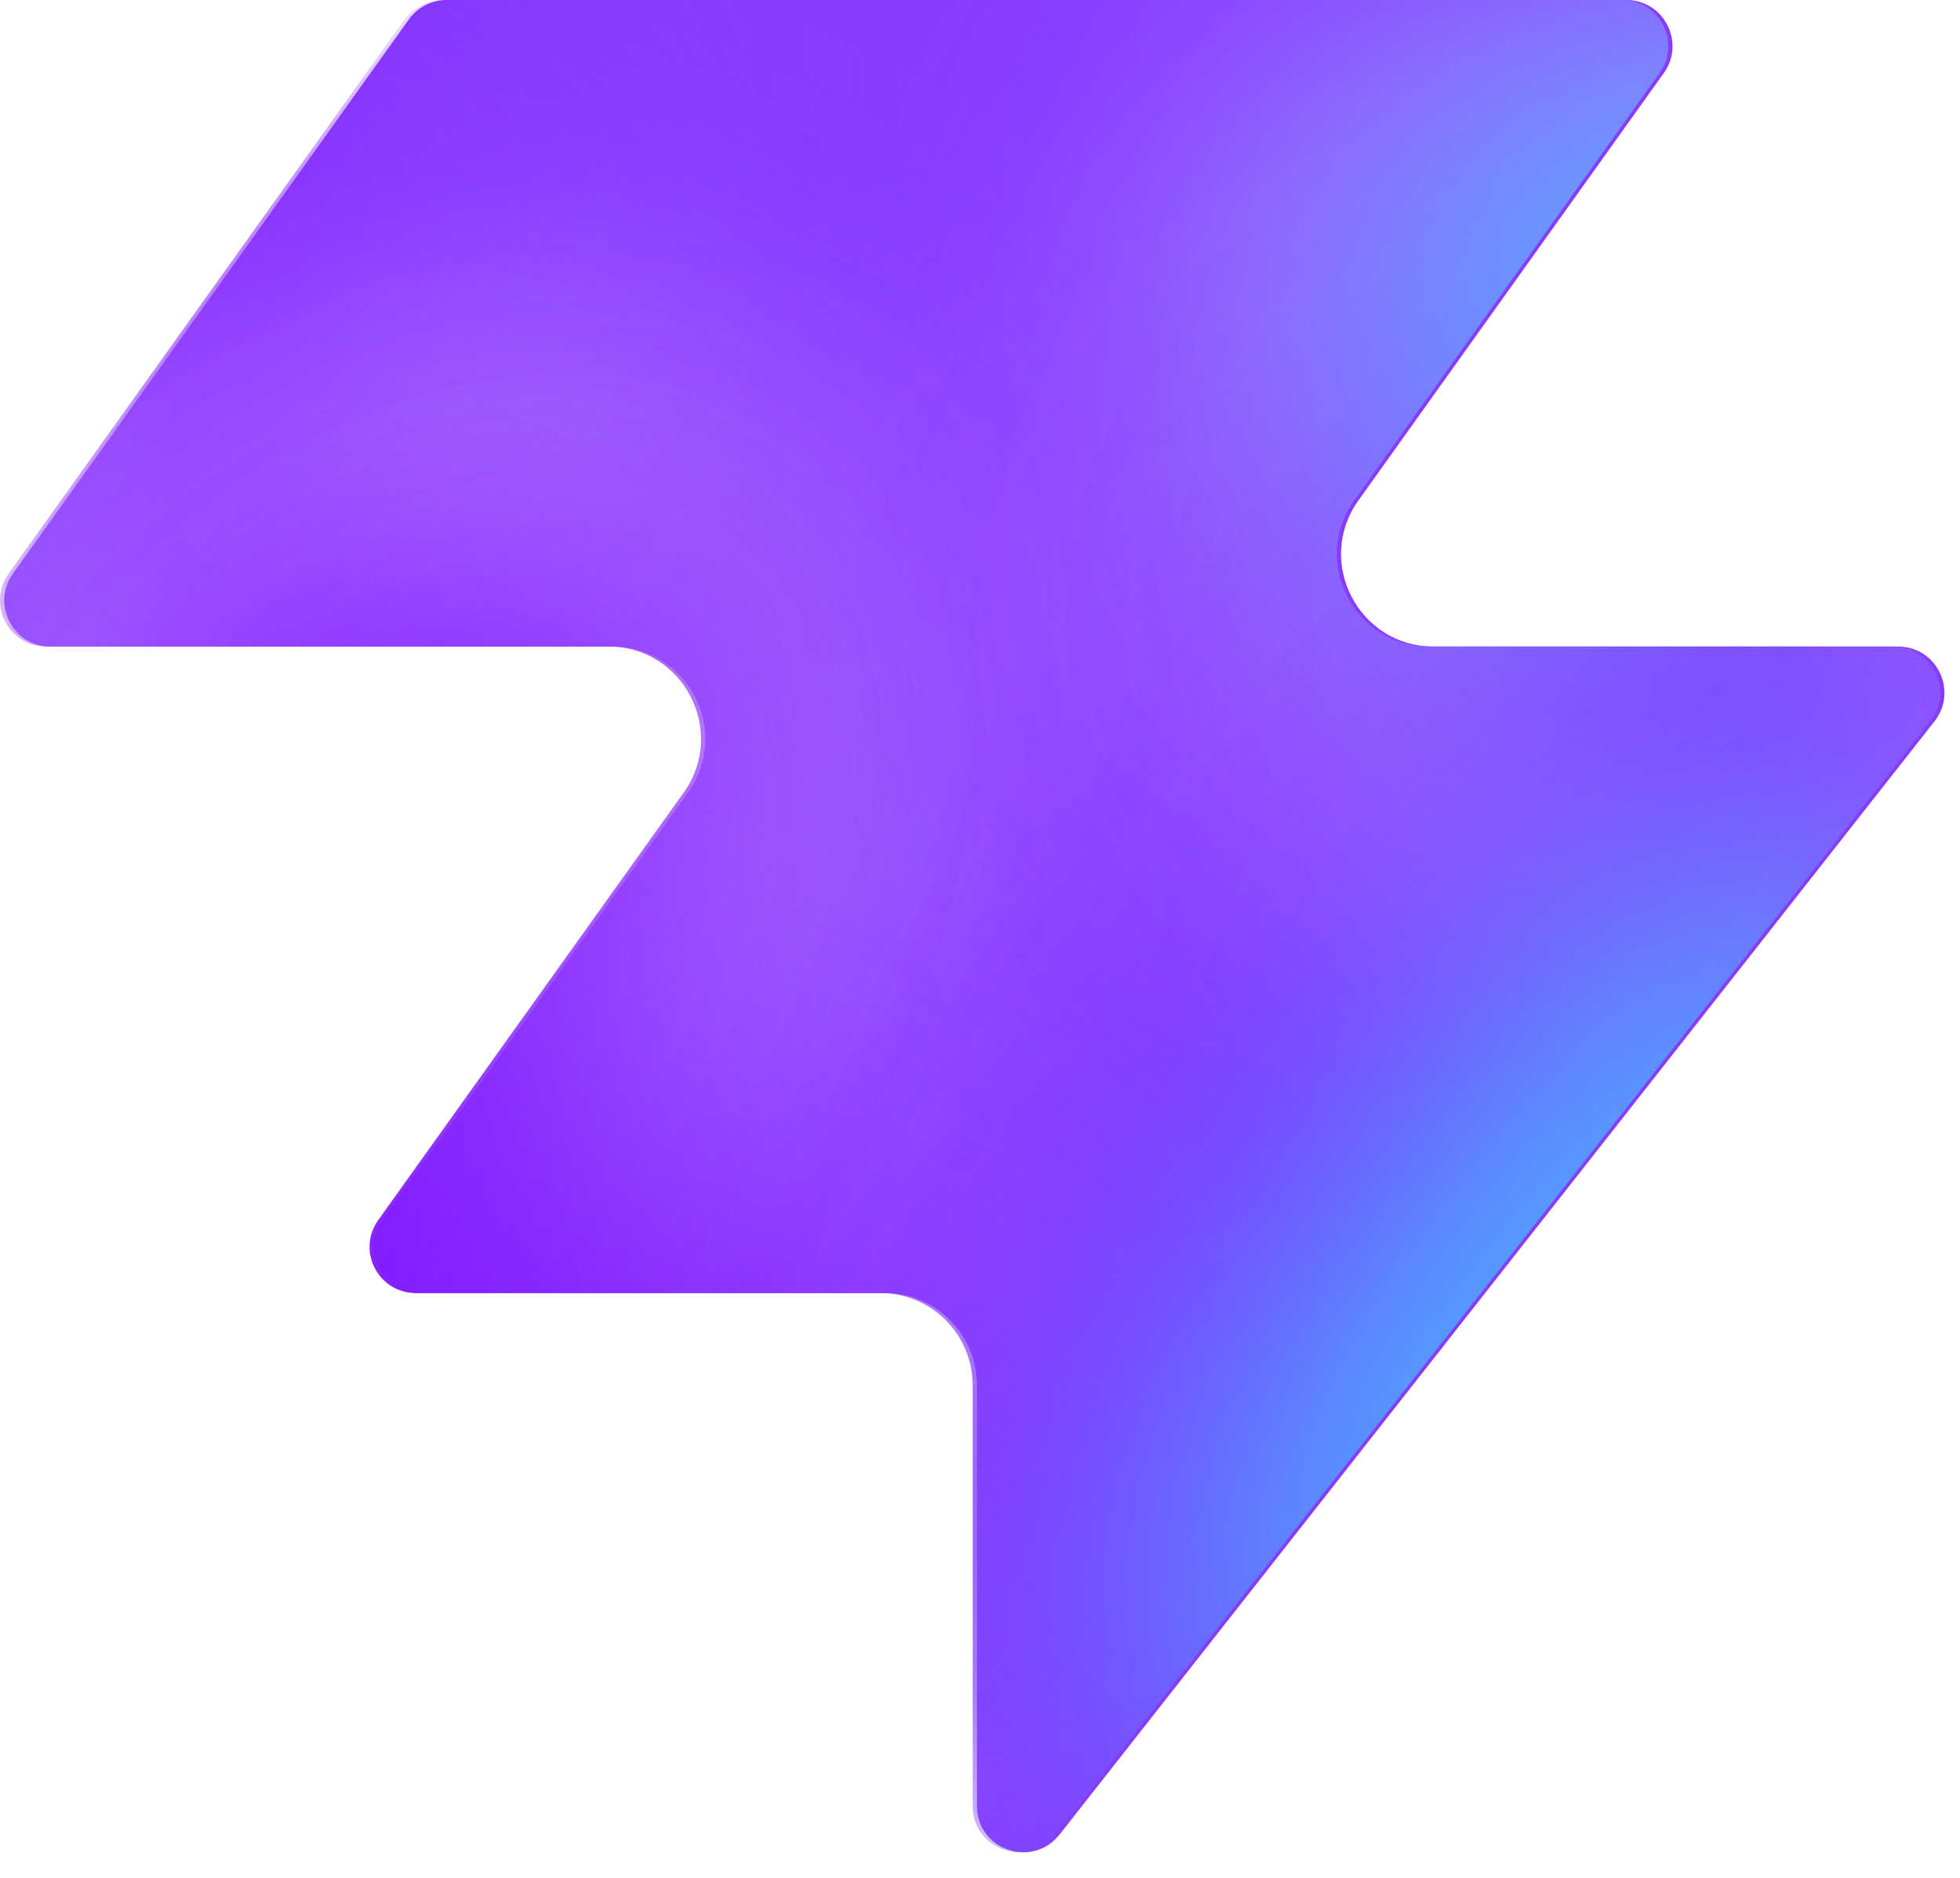
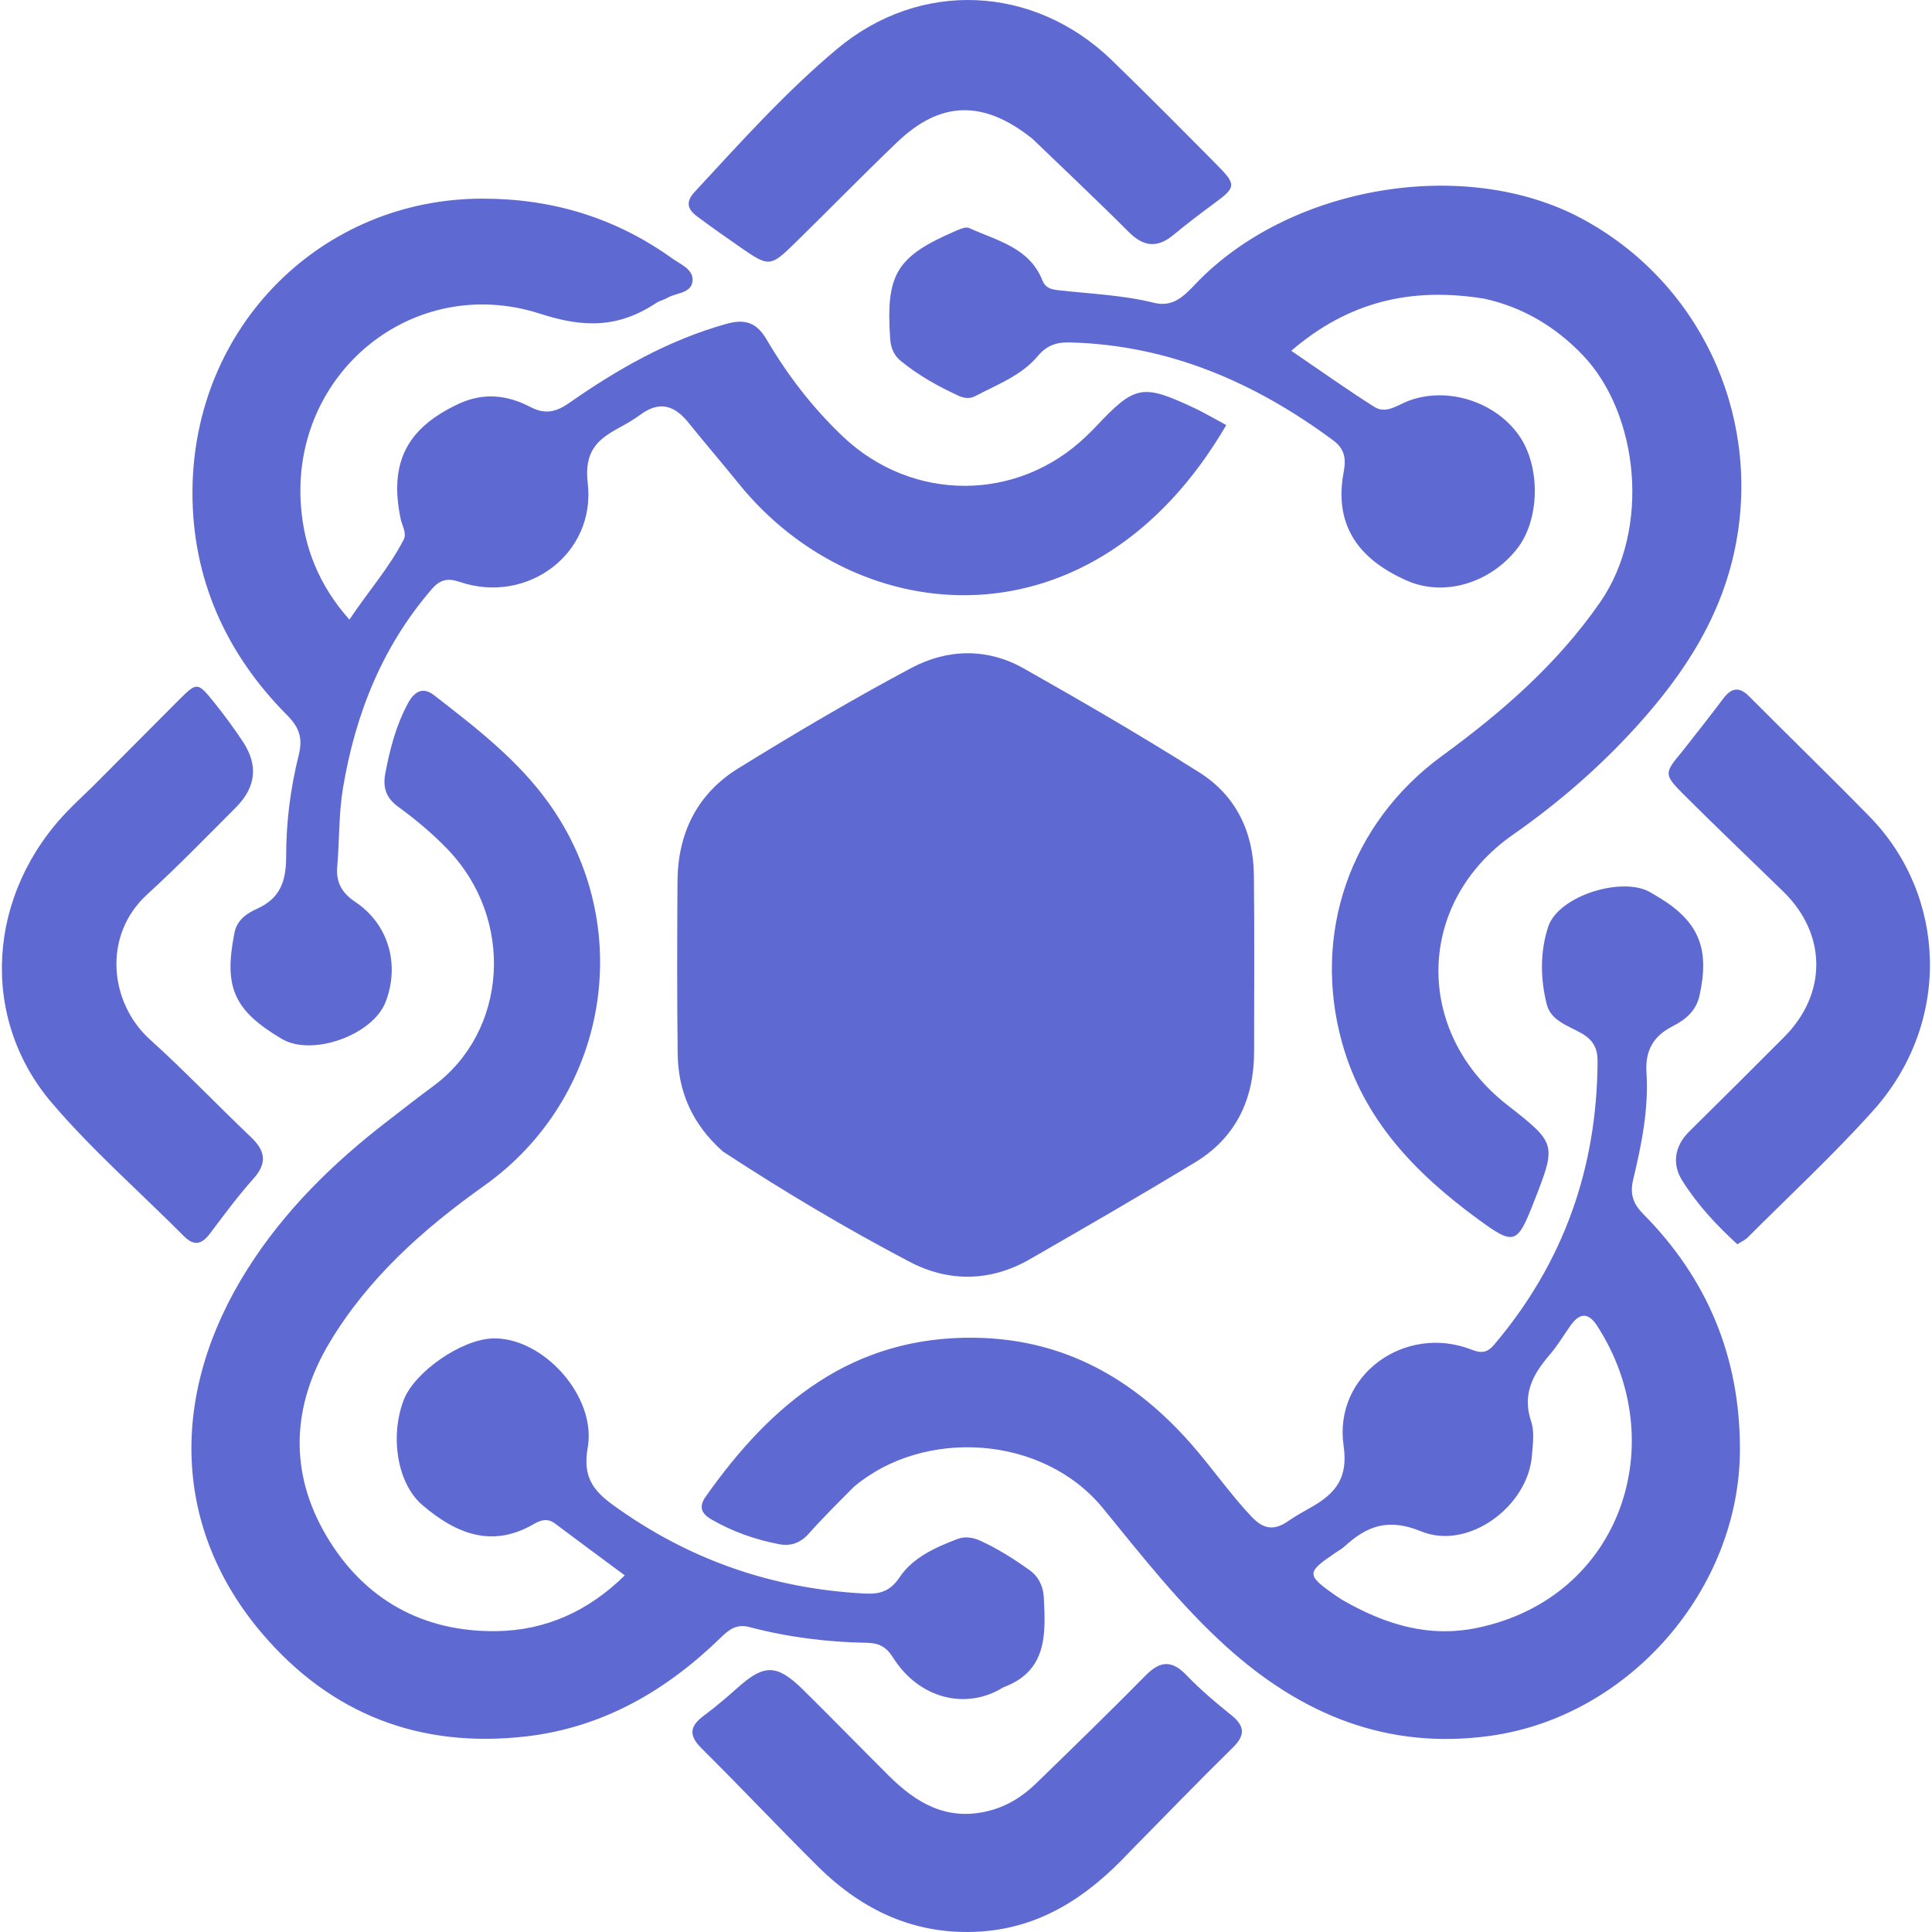
- <svg xmlns="http://www.w3.org/2000/svg" width="48" height="46" fill="none" viewBox="0 0 48 46">
-   <path fill="#863bff" d="M25.946 44.938c-.664.845-2.021.375-2.021-.698V33.937a2.26 2.26 0 0 0-2.262-2.262H10.287c-.92 0-1.456-1.04-.92-1.788l7.48-10.471c1.07-1.497 0-3.578-1.842-3.578H1.237c-.92 0-1.456-1.04-.92-1.788L10.013.474c.214-.297.556-.474.92-.474h28.894c.92 0 1.456 1.04.92 1.788l-7.48 10.471c-1.07 1.498 0 3.579 1.842 3.579h11.377c.943 0 1.473 1.088.89 1.83L25.947 44.94z" style="fill:#863bff;fill:color(display-p3 .525 .23 1);fill-opacity:1" />
-   <mask id="a" width="48" height="46" x="0" y="0" maskUnits="userSpaceOnUse" style="mask-type:alpha">
-     <path fill="#000" d="M25.842 44.938c-.664.844-2.021.375-2.021-.698V33.937a2.26 2.26 0 0 0-2.262-2.262H10.183c-.92 0-1.456-1.04-.92-1.788l7.48-10.471c1.07-1.498 0-3.579-1.842-3.579H1.133c-.92 0-1.456-1.04-.92-1.787L9.91.473c.214-.297.556-.474.92-.474h28.894c.92 0 1.456 1.04.92 1.788l-7.48 10.471c-1.07 1.498 0 3.578 1.842 3.578h11.377c.943 0 1.473 1.088.89 1.832L25.843 44.94z" style="fill:#000;fill-opacity:1" />
-   </mask>
-   <g mask="url(#a)">
-     <g filter="url(#b)">
-       <ellipse cx="5.508" cy="14.704" fill="#ede6ff" rx="5.508" ry="14.704" style="fill:#ede6ff;fill:color(display-p3 .927 .903 1);fill-opacity:1" transform="matrix(.00324 1 1 -.00324 -4.47 31.516)" />
-     </g>
-     <g filter="url(#c)">
-       <ellipse cx="10.399" cy="29.851" fill="#ede6ff" rx="10.399" ry="29.851" style="fill:#ede6ff;fill:color(display-p3 .927 .903 1);fill-opacity:1" transform="matrix(.00324 1 1 -.00324 -39.328 7.883)" />
-     </g>
-     <g filter="url(#d)">
-       <ellipse cx="5.508" cy="30.487" fill="#7e14ff" rx="5.508" ry="30.487" style="fill:#7e14ff;fill:color(display-p3 .492 .077 1);fill-opacity:1" transform="rotate(89.814 -25.913 -14.639)scale(1 -1)" />
-     </g>
-     <g filter="url(#e)">
-       <ellipse cx="5.508" cy="30.599" fill="#7e14ff" rx="5.508" ry="30.599" style="fill:#7e14ff;fill:color(display-p3 .492 .077 1);fill-opacity:1" transform="rotate(89.814 -32.644 -3.334)scale(1 -1)" />
-     </g>
-     <g filter="url(#f)">
-       <ellipse cx="5.508" cy="30.599" fill="#7e14ff" rx="5.508" ry="30.599" style="fill:#7e14ff;fill:color(display-p3 .492 .077 1);fill-opacity:1" transform="matrix(.00324 1 1 -.00324 -34.34 30.47)" />
-     </g>
-     <g filter="url(#g)">
-       <ellipse cx="14.072" cy="22.078" fill="#ede6ff" rx="14.072" ry="22.078" style="fill:#ede6ff;fill:color(display-p3 .927 .903 1);fill-opacity:1" transform="rotate(93.35 24.506 48.493)scale(-1 1)" />
-     </g>
-     <g filter="url(#h)">
-       <ellipse cx="3.47" cy="21.501" fill="#7e14ff" rx="3.47" ry="21.501" style="fill:#7e14ff;fill:color(display-p3 .492 .077 1);fill-opacity:1" transform="rotate(89.009 28.708 47.59)scale(-1 1)" />
-     </g>
-     <g filter="url(#i)">
-       <ellipse cx="3.47" cy="21.501" fill="#7e14ff" rx="3.47" ry="21.501" style="fill:#7e14ff;fill:color(display-p3 .492 .077 1);fill-opacity:1" transform="rotate(89.009 28.708 47.59)scale(-1 1)" />
-     </g>
-     <g filter="url(#j)">
-       <ellipse cx=".387" cy="8.972" fill="#7e14ff" rx="4.407" ry="29.108" style="fill:#7e14ff;fill:color(display-p3 .492 .077 1);fill-opacity:1" transform="rotate(39.51 .387 8.972)" />
-     </g>
-     <g filter="url(#k)">
-       <ellipse cx="47.523" cy="-6.092" fill="#7e14ff" rx="4.407" ry="29.108" style="fill:#7e14ff;fill:color(display-p3 .492 .077 1);fill-opacity:1" transform="rotate(37.892 47.523 -6.092)" />
-     </g>
-     <g filter="url(#l)">
-       <ellipse cx="41.412" cy="6.333" fill="#47bfff" rx="5.971" ry="9.665" style="fill:#47bfff;fill:color(display-p3 .28 .748 1);fill-opacity:1" transform="rotate(37.892 41.412 6.333)" />
-     </g>
-     <g filter="url(#m)">
-       <ellipse cx="-1.879" cy="38.332" fill="#7e14ff" rx="4.407" ry="29.108" style="fill:#7e14ff;fill:color(display-p3 .492 .077 1);fill-opacity:1" transform="rotate(37.892 -1.88 38.332)" />
-     </g>
-     <g filter="url(#n)">
-       <ellipse cx="-1.879" cy="38.332" fill="#7e14ff" rx="4.407" ry="29.108" style="fill:#7e14ff;fill:color(display-p3 .492 .077 1);fill-opacity:1" transform="rotate(37.892 -1.88 38.332)" />
-     </g>
-     <g filter="url(#o)">
-       <ellipse cx="35.651" cy="29.907" fill="#7e14ff" rx="4.407" ry="29.108" style="fill:#7e14ff;fill:color(display-p3 .492 .077 1);fill-opacity:1" transform="rotate(37.892 35.651 29.907)" />
-     </g>
-     <g filter="url(#p)">
-       <ellipse cx="38.418" cy="32.4" fill="#47bfff" rx="5.971" ry="15.297" style="fill:#47bfff;fill:color(display-p3 .28 .748 1);fill-opacity:1" transform="rotate(37.892 38.418 32.4)" />
-     </g>
-   </g>
-   <defs>
-     <filter id="b" width="60.045" height="41.654" x="-19.77" y="16.149" color-interpolation-filters="sRGB" filterUnits="userSpaceOnUse">
-       <feFlood flood-opacity="0" result="BackgroundImageFix" />
-       <feBlend in="SourceGraphic" in2="BackgroundImageFix" result="shape" />
-       <feGaussianBlur result="effect1_foregroundBlur_2002_17158" stdDeviation="7.659" />
-     </filter>
-     <filter id="c" width="90.34" height="51.437" x="-54.613" y="-7.533" color-interpolation-filters="sRGB" filterUnits="userSpaceOnUse">
-       <feFlood flood-opacity="0" result="BackgroundImageFix" />
-       <feBlend in="SourceGraphic" in2="BackgroundImageFix" result="shape" />
-       <feGaussianBlur result="effect1_foregroundBlur_2002_17158" stdDeviation="7.659" />
-     </filter>
-     <filter id="d" width="79.355" height="29.4" x="-49.64" y="2.03" color-interpolation-filters="sRGB" filterUnits="userSpaceOnUse">
-       <feFlood flood-opacity="0" result="BackgroundImageFix" />
-       <feBlend in="SourceGraphic" in2="BackgroundImageFix" result="shape" />
-       <feGaussianBlur result="effect1_foregroundBlur_2002_17158" stdDeviation="4.596" />
-     </filter>
-     <filter id="e" width="79.579" height="29.4" x="-45.045" y="20.029" color-interpolation-filters="sRGB" filterUnits="userSpaceOnUse">
-       <feFlood flood-opacity="0" result="BackgroundImageFix" />
-       <feBlend in="SourceGraphic" in2="BackgroundImageFix" result="shape" />
-       <feGaussianBlur result="effect1_foregroundBlur_2002_17158" stdDeviation="4.596" />
-     </filter>
-     <filter id="f" width="79.579" height="29.4" x="-43.513" y="21.178" color-interpolation-filters="sRGB" filterUnits="userSpaceOnUse">
-       <feFlood flood-opacity="0" result="BackgroundImageFix" />
-       <feBlend in="SourceGraphic" in2="BackgroundImageFix" result="shape" />
-       <feGaussianBlur result="effect1_foregroundBlur_2002_17158" stdDeviation="4.596" />
-     </filter>
-     <filter id="g" width="74.749" height="58.852" x="15.756" y="-17.901" color-interpolation-filters="sRGB" filterUnits="userSpaceOnUse">
-       <feFlood flood-opacity="0" result="BackgroundImageFix" />
-       <feBlend in="SourceGraphic" in2="BackgroundImageFix" result="shape" />
-       <feGaussianBlur result="effect1_foregroundBlur_2002_17158" stdDeviation="7.659" />
-     </filter>
-     <filter id="h" width="61.377" height="25.362" x="23.548" y="2.284" color-interpolation-filters="sRGB" filterUnits="userSpaceOnUse">
-       <feFlood flood-opacity="0" result="BackgroundImageFix" />
-       <feBlend in="SourceGraphic" in2="BackgroundImageFix" result="shape" />
-       <feGaussianBlur result="effect1_foregroundBlur_2002_17158" stdDeviation="4.596" />
-     </filter>
-     <filter id="i" width="61.377" height="25.362" x="23.548" y="2.284" color-interpolation-filters="sRGB" filterUnits="userSpaceOnUse">
-       <feFlood flood-opacity="0" result="BackgroundImageFix" />
-       <feBlend in="SourceGraphic" in2="BackgroundImageFix" result="shape" />
-       <feGaussianBlur result="effect1_foregroundBlur_2002_17158" stdDeviation="4.596" />
-     </filter>
-     <filter id="j" width="56.045" height="63.649" x="-27.636" y="-22.853" color-interpolation-filters="sRGB" filterUnits="userSpaceOnUse">
-       <feFlood flood-opacity="0" result="BackgroundImageFix" />
-       <feBlend in="SourceGraphic" in2="BackgroundImageFix" result="shape" />
-       <feGaussianBlur result="effect1_foregroundBlur_2002_17158" stdDeviation="4.596" />
-     </filter>
-     <filter id="k" width="54.814" height="64.646" x="20.116" y="-38.415" color-interpolation-filters="sRGB" filterUnits="userSpaceOnUse">
-       <feFlood flood-opacity="0" result="BackgroundImageFix" />
-       <feBlend in="SourceGraphic" in2="BackgroundImageFix" result="shape" />
-       <feGaussianBlur result="effect1_foregroundBlur_2002_17158" stdDeviation="4.596" />
-     </filter>
-     <filter id="l" width="33.541" height="35.313" x="24.641" y="-11.323" color-interpolation-filters="sRGB" filterUnits="userSpaceOnUse">
-       <feFlood flood-opacity="0" result="BackgroundImageFix" />
-       <feBlend in="SourceGraphic" in2="BackgroundImageFix" result="shape" />
-       <feGaussianBlur result="effect1_foregroundBlur_2002_17158" stdDeviation="4.596" />
-     </filter>
-     <filter id="m" width="54.814" height="64.646" x="-29.286" y="6.009" color-interpolation-filters="sRGB" filterUnits="userSpaceOnUse">
-       <feFlood flood-opacity="0" result="BackgroundImageFix" />
-       <feBlend in="SourceGraphic" in2="BackgroundImageFix" result="shape" />
-       <feGaussianBlur result="effect1_foregroundBlur_2002_17158" stdDeviation="4.596" />
-     </filter>
-     <filter id="n" width="54.814" height="64.646" x="-29.286" y="6.009" color-interpolation-filters="sRGB" filterUnits="userSpaceOnUse">
-       <feFlood flood-opacity="0" result="BackgroundImageFix" />
-       <feBlend in="SourceGraphic" in2="BackgroundImageFix" result="shape" />
-       <feGaussianBlur result="effect1_foregroundBlur_2002_17158" stdDeviation="4.596" />
-     </filter>
-     <filter id="o" width="54.814" height="64.646" x="8.244" y="-2.416" color-interpolation-filters="sRGB" filterUnits="userSpaceOnUse">
-       <feFlood flood-opacity="0" result="BackgroundImageFix" />
-       <feBlend in="SourceGraphic" in2="BackgroundImageFix" result="shape" />
-       <feGaussianBlur result="effect1_foregroundBlur_2002_17158" stdDeviation="4.596" />
-     </filter>
-     <filter id="p" width="39.409" height="43.623" x="18.713" y="10.588" color-interpolation-filters="sRGB" filterUnits="userSpaceOnUse">
-       <feFlood flood-opacity="0" result="BackgroundImageFix" />
-       <feBlend in="SourceGraphic" in2="BackgroundImageFix" result="shape" />
-       <feGaussianBlur result="effect1_foregroundBlur_2002_17158" stdDeviation="4.596" />
-     </filter>
-   </defs>
+ <svg xmlns="http://www.w3.org/2000/svg" width="1024" height="1024" viewBox="0 0 1024 1024" fill="none">
+   <path fill-rule="evenodd" clip-rule="evenodd" d="M383.115 610.288C415.184 631.306 448.142 650.92 482.037 668.746C502.769 679.648 524.916 679.433 545.783 667.445C575.102 650.601 604.381 633.671 633.303 616.16C655.113 602.955 664.683 582.562 664.697 557.405C664.714 526.201 664.939 494.995 664.586 463.794C664.327 440.857 655.032 421.612 635.651 409.386C605.153 390.149 573.959 371.967 542.545 354.251C523.167 343.323 502.048 343.882 482.937 354.076C451.798 370.686 421.341 388.671 391.313 407.234C369.612 420.649 359.252 441.499 359.089 467.022C358.893 497.473 358.815 527.929 359.178 558.377C359.418 578.424 366.725 595.681 383.115 610.288ZM452.613 788.024C489.293 756.986 552.549 760.155 584.664 799.482C605.326 824.784 625.535 850.661 649.912 872.7C689.764 908.731 735.345 927.68 790.085 920.003C863.462 909.712 922.141 842.437 922.205 768.178C922.247 719.527 905.14 677.924 870.927 643.421C865.674 638.123 863.771 632.93 865.596 625.299C870.055 606.667 873.907 587.773 872.668 568.473C871.921 556.839 876.249 549.209 886.476 543.963C893.19 540.518 898.918 536.041 900.782 527.64C906.266 502.934 900.575 488.602 879.346 475.691C877.739 474.714 876.124 473.749 874.488 472.823C859.568 464.377 825.996 474.845 820.591 491.162C816.23 504.329 816.35 518.822 819.844 532.433C822.079 541.14 831.423 543.706 838.433 547.775C844.338 551.203 846.779 555.611 846.747 562.406C846.477 619.112 828.716 669.34 791.923 712.724C788.391 716.888 785.212 717.41 780.216 715.434C744.753 701.41 706.696 728.837 712.134 766.236C714.63 783.397 707.885 791.445 695.337 798.658C691.099 801.094 686.77 803.422 682.768 806.209C675.419 811.325 669.741 810.677 663.277 803.811C651.633 791.444 642.061 777.44 630.855 764.778C600.594 730.584 563.818 709.782 517.008 709.036C452.04 708.001 408.95 743.659 373.979 793.326C370.272 798.592 371.732 802.221 376.979 805.268C388.156 811.759 400.141 815.974 412.78 818.425C419.219 819.673 424.326 817.772 428.817 812.7C436.033 804.547 443.808 796.89 452.613 788.024ZM786.911 158.344C807.355 162.915 824.5 173.187 838.923 188.258C868.468 219.131 875.231 280.134 848.043 319.303C825.385 351.944 796.221 377.313 764.393 400.574C715.011 436.665 695.504 495.476 711.274 552.459C722.682 593.68 750.329 621.956 783.389 646.199C802.585 660.275 804.143 659.641 812.935 637.176C825.071 606.168 825.071 606.168 798.662 585.472C749.166 546.683 750.444 478.381 801.805 442.481C825.69 425.786 847.53 406.879 867.049 385.409C892.885 356.991 913.306 325.801 920.352 286.693C932.736 217.961 900.16 148.876 838.105 115.718C776.298 82.693 683.277 98.415 633.65 150.508C627.454 157.012 621.714 162.974 611.595 160.472C595.104 156.394 578.132 155.75 561.339 153.863C557.405 153.421 554.208 152.875 552.459 148.507C545.489 131.111 528.346 127.554 513.664 120.86C511.81 120.015 508.57 121.523 506.228 122.535C475.048 136.007 469.5 145.375 471.803 179.383C472.133 184.255 473.669 188.215 477.321 191.219C486.67 198.909 497.166 204.754 508.124 209.795C510.973 211.106 514.085 211.448 516.876 209.969C528.472 203.822 541.338 199.102 549.896 188.884C555.009 182.78 560.178 181.313 567.326 181.505C619.693 182.911 665.142 202.708 706.589 233.377C712.437 237.704 713.606 242.659 712.21 249.997C707.093 276.894 718.472 295.82 745.823 307.802C765.272 316.323 789.536 309.291 804.025 290.936C816.291 275.397 816.676 246.888 804.842 230.426C792.009 212.575 766.822 204.842 746.596 212.434C740.749 214.629 734.707 219.609 728.472 215.676C713.944 206.511 699.948 196.503 684.394 185.924C714.639 159.913 747.886 151.959 786.911 158.344ZM531.781 894.313C555.084 885.729 554.271 866.155 553.242 846.686C552.938 840.943 550.638 835.744 545.634 832.17C537.355 826.258 528.81 820.808 519.522 816.59C515.585 814.802 511.416 814.202 507.429 815.717C495.712 820.168 483.778 825.579 476.835 835.953C471.608 843.762 465.987 845.016 458.098 844.602C409.111 842.031 364.844 826.595 324.974 797.725C313.783 789.622 308.877 782.224 311.506 767.269C316.324 739.869 287.47 708.44 260.989 709.401C244.396 710.002 219.604 727.23 213.944 742.091C206.577 761.436 210.566 786.404 223.92 797.764C241.292 812.541 260.29 820.812 282.68 807.917C286.428 805.758 290.066 804.409 294.155 807.489C306.078 816.475 318.115 825.31 331.154 834.98C311.833 854.011 289.15 864.149 263.262 864.536C224.054 865.121 192.913 847.662 173.107 814.236C153.1 780.472 154.514 745.161 174.803 711.379C195.333 677.195 224.482 651.307 256.638 628.441C322.551 581.572 337.856 491.005 290.654 425.389C274.219 402.544 252.014 385.477 229.984 368.423C223.852 363.676 219.431 366.886 216.318 372.609C209.96 384.295 206.657 396.926 204.213 409.964C202.757 417.734 204.88 423.111 210.97 427.548C220.41 434.427 229.348 441.891 237.443 450.353C272.898 487.416 269.131 546.65 229.546 575.737C221.365 581.748 213.391 588.041 205.346 594.237C176.542 616.419 150.876 641.521 131.272 672.472C89.305 738.728 91.416 810.112 139.02 865.89C175.493 908.625 222.666 926.815 278.791 920.342C319.774 915.615 353.3 895.971 382.345 867.665C386.526 863.59 390.545 860.622 397.234 862.388C417.654 867.779 438.527 870.363 459.655 870.733C465.636 870.837 469.678 872.714 473.266 878.453C486.711 899.951 511.619 906.857 531.781 894.313ZM348.643 160.039C350.376 159.308 352.205 158.745 353.823 157.814C358.503 155.12 366.402 155.537 367.059 148.992C367.685 142.745 360.81 140.208 356.341 137.005C326.379 115.525 293.187 105.35 256.048 105.284C170.803 105.132 102.227 172.707 102.011 260.814C101.898 306.796 119.783 346.52 152.276 379.167C158.622 385.544 160.561 391.306 158.352 400.136C153.969 417.652 151.663 435.748 151.671 453.711C151.677 466.857 148.742 476.027 136.197 481.683C130.977 484.036 125.655 487.475 124.287 494.333C118.514 523.278 123.879 535.496 149.33 550.625C165.342 560.143 197.566 548.694 204.381 531.065C212.066 511.186 205.895 489.786 188.364 478.078C181.321 473.374 178.016 467.852 178.745 459.374C179.935 445.523 179.503 431.441 181.775 417.792C188.3 378.577 202.584 342.582 228.991 312.091C233.245 307.18 237.332 306.264 243.745 308.445C279.33 320.545 315.844 293.591 311.52 256.12C309.583 239.333 316.399 233.085 328.107 226.75C332.07 224.605 336.009 222.322 339.631 219.657C349.616 212.314 357.582 214.923 364.822 223.929C373.541 234.775 382.647 245.308 391.38 256.142C454.644 334.632 579.746 345.688 649.951 225.293C648.979 224.756 647.649 224.002 646.301 223.281C641.994 220.979 637.768 218.502 633.353 216.426C605.397 203.28 601.655 204.01 580.744 226.214C579.198 227.856 577.573 229.427 575.951 230.996C539.463 266.302 483.491 266.292 446.662 231.274C430.702 216.099 417.452 198.893 406.351 179.995C401.27 171.346 395.394 168.731 384.985 171.651C354.402 180.228 327.424 195.57 301.748 213.53C294.832 218.368 288.992 219.823 281.129 215.718C268.989 209.379 256.363 207.876 243.186 214.005C215.607 226.831 206.117 245.236 212.366 275.078C213.128 278.716 215.727 282.571 213.941 286.045C206.276 300.956 195.197 313.438 185.187 328.412C168.863 310.031 161.218 289.985 159.538 268.522C154.011 197.91 218.922 144.518 286.335 166.297C309.399 173.749 327.852 174.081 348.643 160.039ZM598.673 981.58C616.886 963.106 634.905 944.433 653.414 926.259C660.291 919.506 659.675 914.713 652.486 908.94C644.294 902.361 636.195 895.528 628.94 887.957C621.219 879.9 615.032 880.086 607.273 887.964C588.279 907.251 568.838 926.101 549.437 944.983C542.094 952.13 533.792 957.471 523.441 959.955C501.6 965.197 485.514 955.53 471.021 941.109C455.835 925.998 440.909 910.625 425.651 895.588C411.858 881.995 405.093 881.952 391.269 894.254C385.376 899.499 379.353 904.643 373.034 909.355C365.708 914.818 364.778 919.645 371.755 926.568C392.57 947.225 412.679 968.595 433.496 989.25C457.275 1012.84 485.647 1026 519.737 1023.75C551.613 1021.65 576.382 1005.43 598.673 981.58ZM49.438 416.542C45.126 420.74 40.73 424.857 36.515 429.151C-6.702 473.178 -11.444 539.067 27.616 584.733C49.055 609.798 74.134 631.744 97.478 655.19C102.825 660.561 106.895 659.62 111.228 653.88C118.7 643.978 126.08 633.943 134.342 624.72C141.819 616.373 140.61 609.932 132.993 602.684C115.016 585.577 97.887 567.551 79.474 550.94C58.22 531.767 53.983 495.983 78.082 474C94.184 459.313 109.37 443.612 124.796 428.196C135.839 417.16 137.05 405.539 128.523 392.772C123.935 385.902 119.041 379.206 113.872 372.762C104.626 361.237 104.469 361.315 94.362 371.437C79.744 386.076 65.169 400.758 49.438 416.542ZM891.648 398.248C881.971 409.84 881.701 410.418 892.616 421.326C909.908 438.607 927.635 455.451 945.15 472.51C968.294 495.052 968.551 526.639 945.7 549.579C928.97 566.374 912.178 583.11 895.292 599.748C887.454 607.471 886.24 617.057 891.461 625.462C899.327 638.126 909.583 649.214 920.836 659.481C923.183 657.975 924.968 657.225 926.234 655.957C948.555 633.598 971.81 612.071 992.871 588.578C1034.56 542.078 1031.84 474.748 991.025 432.935C970.006 411.404 948.35 390.495 927.146 369.142C921.748 363.707 917.66 364.546 913.36 370.267C906.581 379.286 899.592 388.146 891.648 398.248ZM547.184 73.526C564.23 89.962 581.497 106.178 598.225 122.932C606.061 130.78 613.324 131.609 621.869 124.585C628.834 118.858 635.979 113.331 643.26 108.011C655.129 99.338 655.483 97.977 645.184 87.584C626.664 68.898 608.165 50.182 589.258 31.892C547.933 -8.082 487.71 -10.922 443.732 25.886C416.321 48.828 392.433 75.519 368.162 101.731C363.124 107.172 364.543 111.024 369.486 114.706C377.018 120.316 384.696 125.736 392.423 131.078C407.673 141.621 408.279 141.621 421.74 128.43C439.732 110.798 457.342 92.771 475.534 75.349C498.397 53.453 521.168 52.732 547.184 73.526ZM711.398 847.956C709.755 846.891 708.791 846.303 707.869 845.655C692.25 834.659 692.256 833.532 707.953 822.905C709.51 821.852 711.204 820.945 712.577 819.689C724.538 808.743 735.722 804.484 753.301 811.673C778.301 821.898 809.978 798.296 811.969 771.383C812.411 765.415 813.391 758.876 811.56 753.469C806.62 738.885 812.547 728.254 821.528 717.861C825.682 713.055 828.883 707.435 832.634 702.27C837.404 695.702 841.932 695.647 846.502 702.694C886.425 764.261 859.54 846.695 783.24 862.74C757.322 868.19 734.216 861.085 711.398 847.956Z" fill="#5E6AD2" />
</svg>
